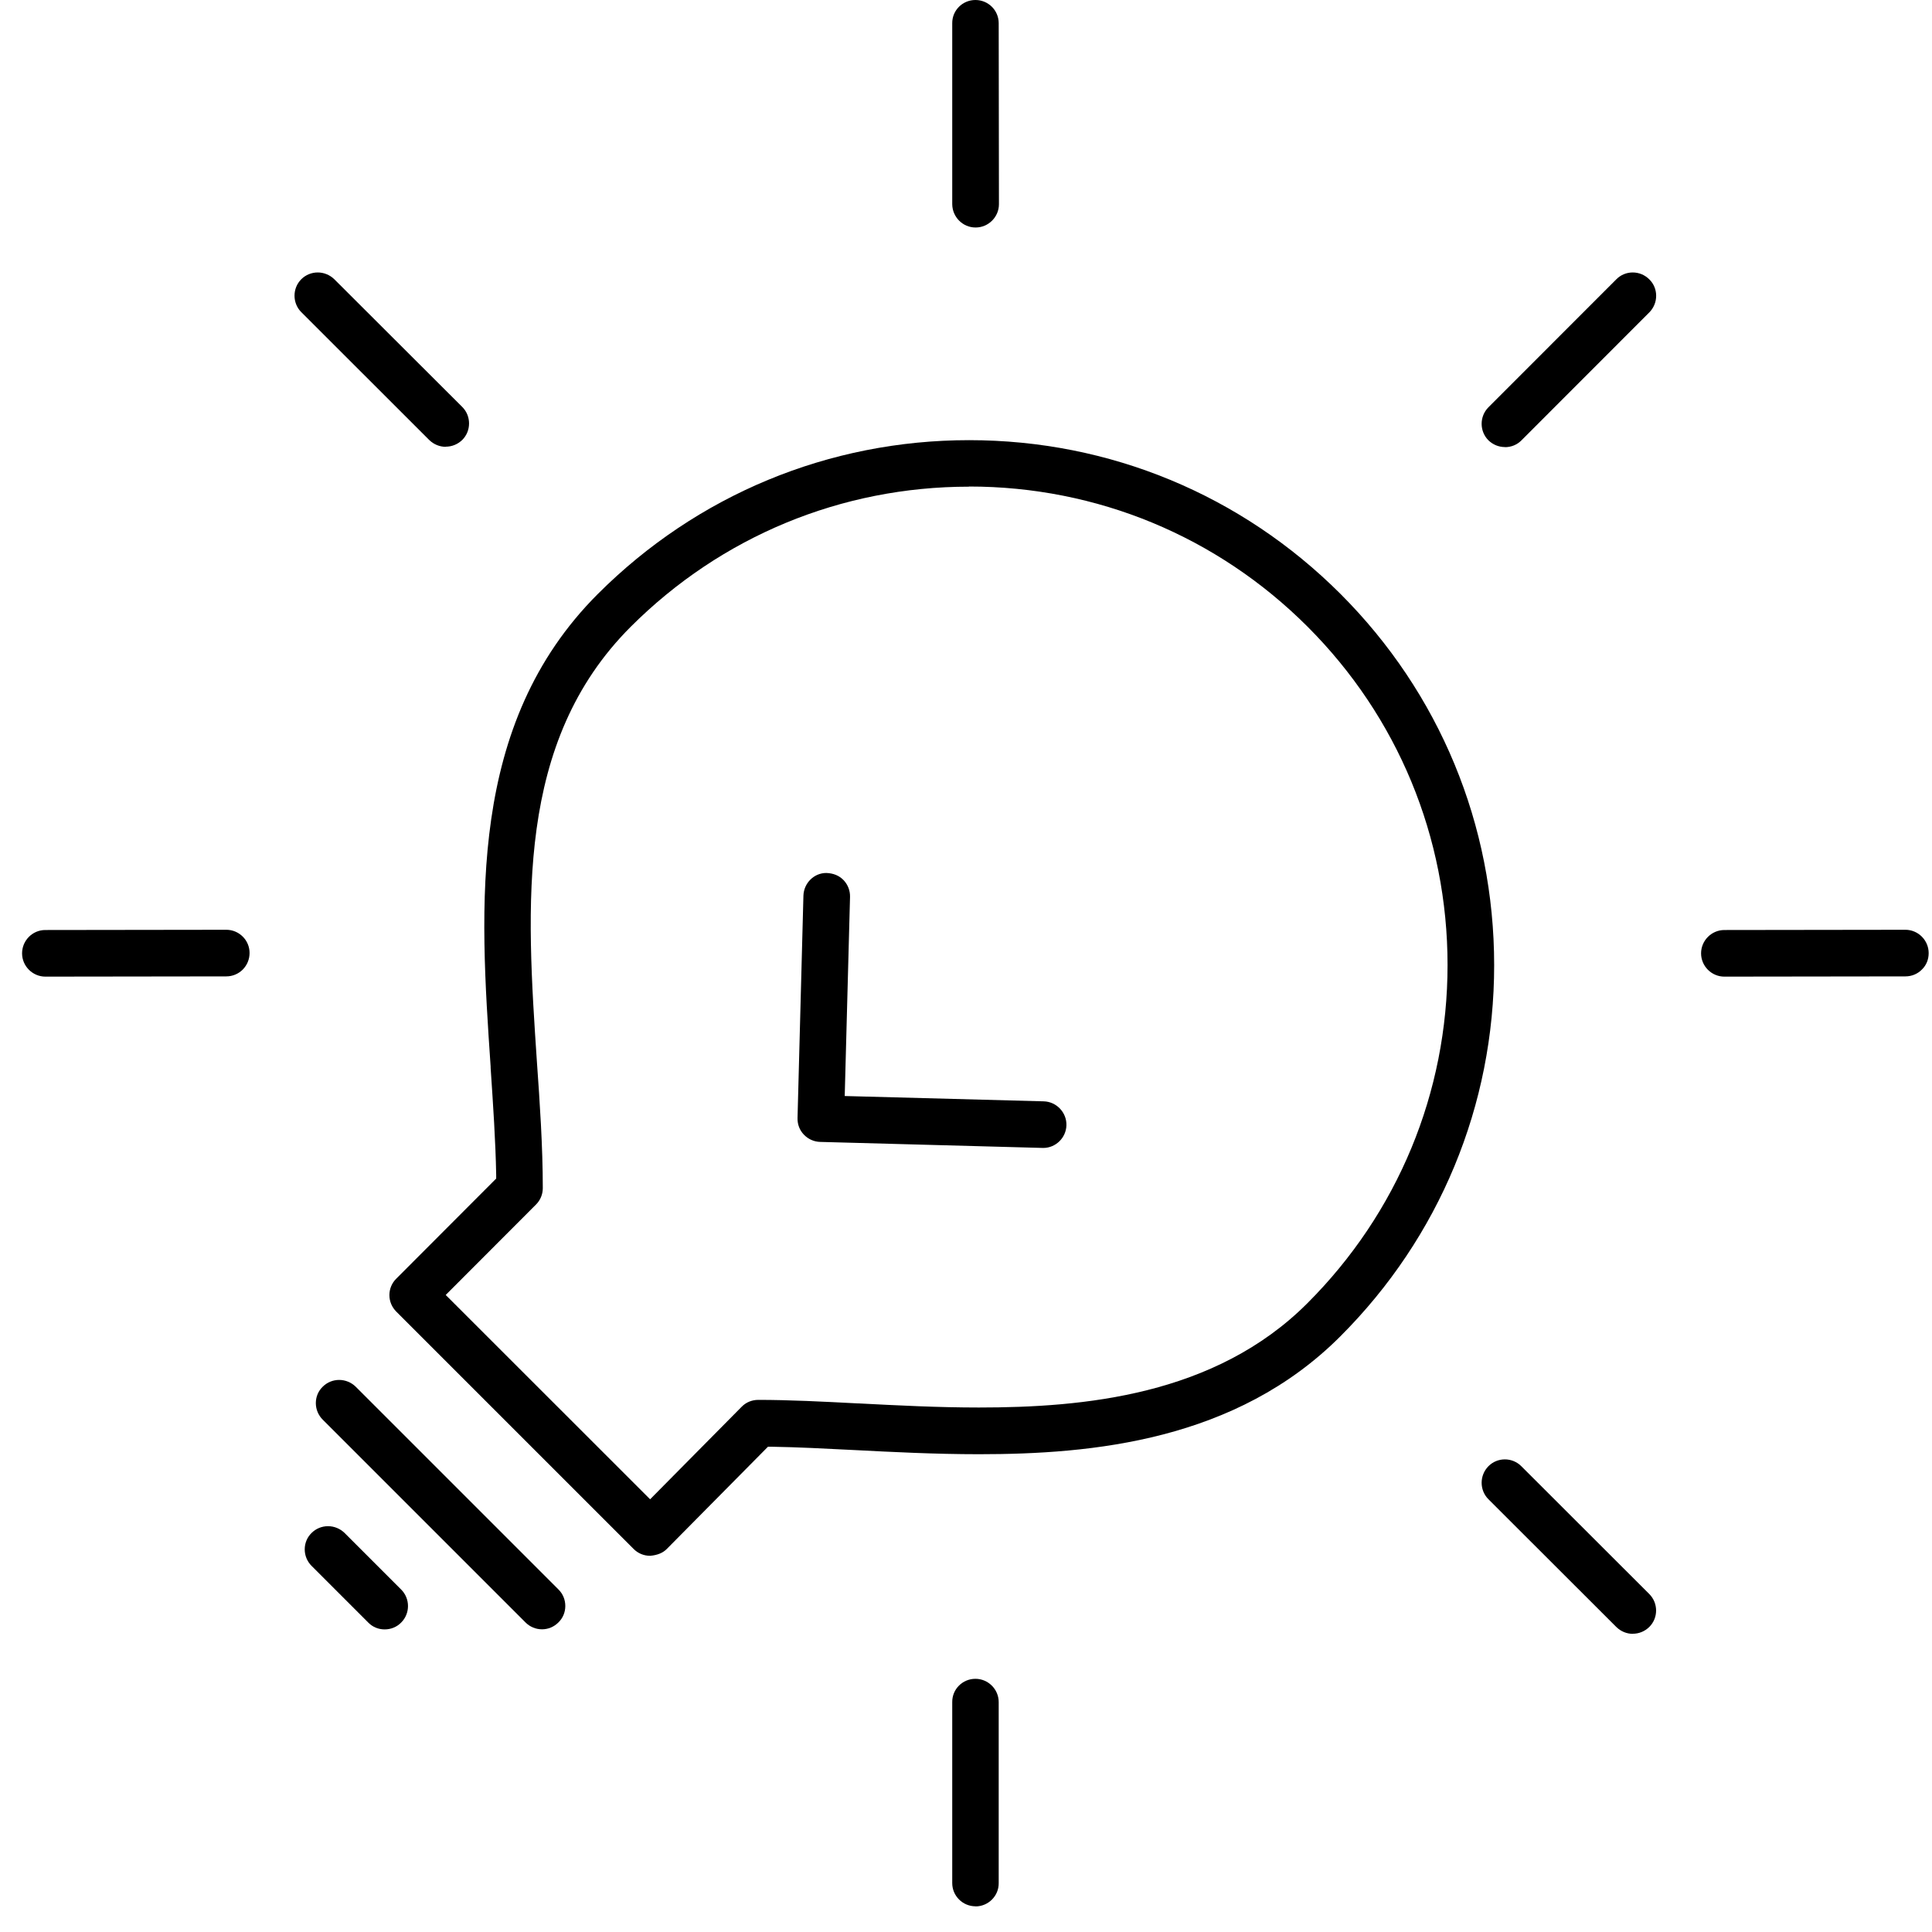
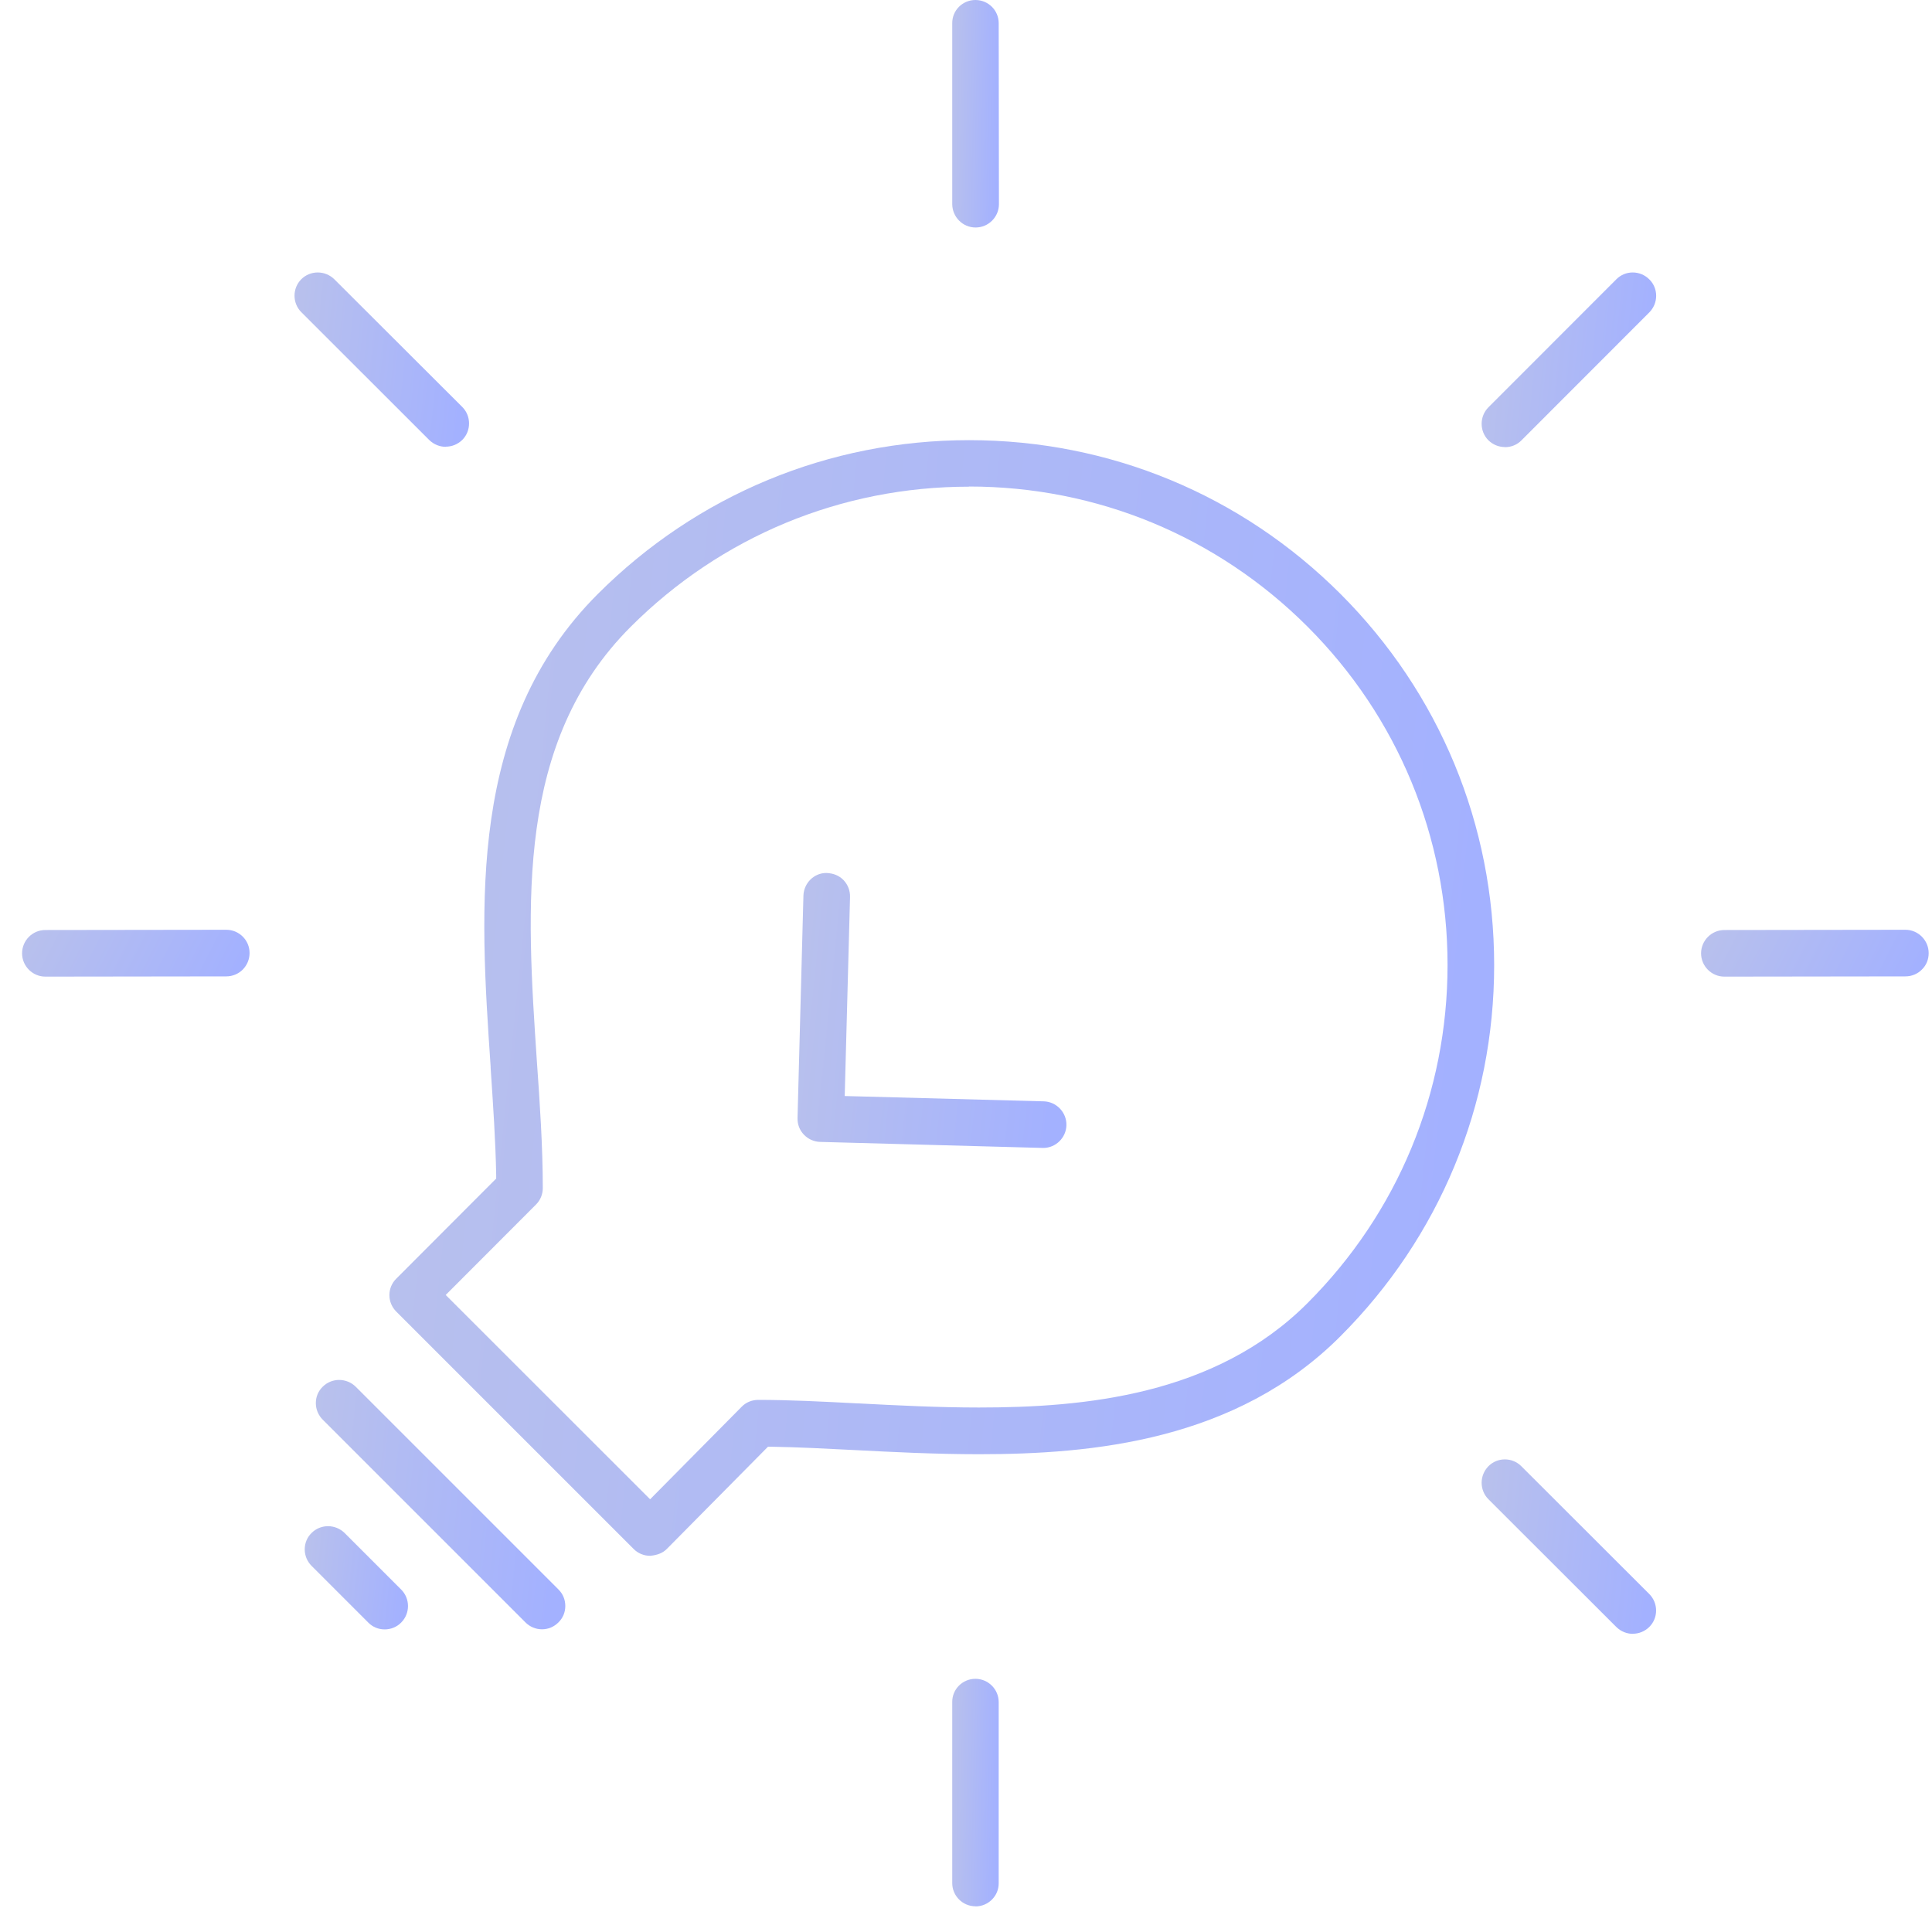
<svg xmlns="http://www.w3.org/2000/svg" width="40" height="40" viewBox="0 0 40 40" fill="none">
  <g id="Group 108653">
    <path id="Vector" d="M13.46 32.211C13.33 32.211 13.21 32.161 13.12 32.071L8.205 27.156C8.113 27.063 8.062 26.943 8.062 26.813C8.062 26.686 8.113 26.563 8.205 26.473L10.273 24.401V24.323C10.26 23.621 10.21 22.886 10.158 22.108V22.083C9.932 18.761 9.678 14.996 12.377 12.298C14.43 10.246 17.16 9.113 20.065 9.113C22.97 9.113 25.698 10.243 27.753 12.296C29.805 14.348 30.935 17.078 30.935 19.983C30.935 22.888 29.802 25.616 27.75 27.668C25.59 29.831 22.617 30.108 20.267 30.108C19.358 30.108 18.445 30.061 17.712 30.023C17.082 29.991 16.503 29.961 15.977 29.953H15.9L13.807 32.068C13.725 32.151 13.617 32.196 13.465 32.211H13.46ZM20.062 10.076C17.418 10.076 14.93 11.106 13.057 12.978C10.67 15.366 10.898 18.736 11.117 21.996C11.175 22.813 11.238 23.738 11.238 24.598C11.238 24.726 11.188 24.848 11.098 24.938L9.228 26.811L13.46 31.041L15.355 29.126C15.445 29.033 15.568 28.983 15.7 28.983C16.345 28.983 17.03 29.018 17.758 29.056H17.777C18.587 29.098 19.425 29.141 20.267 29.141C22.43 29.141 25.155 28.896 27.067 26.983C28.94 25.111 29.97 22.623 29.97 19.978C29.97 17.333 28.94 14.843 27.07 12.973C25.198 11.103 22.71 10.073 20.065 10.073L20.062 10.076Z" fill="url(#paint0_linear_4340_38323)" />
    <path id="Vector_2" d="M7.964 33.735C7.834 33.735 7.714 33.685 7.624 33.593L6.451 32.42C6.361 32.33 6.309 32.208 6.309 32.078C6.309 31.948 6.359 31.828 6.451 31.738C6.541 31.648 6.664 31.598 6.791 31.598C6.919 31.598 7.041 31.648 7.134 31.738L8.306 32.91C8.494 33.098 8.494 33.405 8.306 33.593C8.216 33.685 8.094 33.735 7.964 33.735Z" fill="url(#paint1_linear_4340_38323)" />
    <path id="Vector_3" d="M11.222 33.733C11.094 33.733 10.972 33.683 10.879 33.59L6.682 29.393C6.592 29.303 6.539 29.18 6.539 29.05C6.539 28.92 6.589 28.8 6.682 28.71C6.772 28.62 6.894 28.57 7.022 28.57C7.149 28.57 7.272 28.62 7.364 28.71L11.562 32.908C11.654 32.998 11.704 33.12 11.704 33.25C11.704 33.38 11.654 33.5 11.562 33.59C11.469 33.683 11.349 33.733 11.222 33.733Z" fill="url(#paint2_linear_4340_38323)" />
    <path id="Vector_4" d="M16.982 23.642C16.852 23.639 16.732 23.584 16.644 23.492C16.554 23.399 16.509 23.277 16.512 23.149L16.634 18.544C16.642 18.284 16.852 18.074 17.107 18.074C17.254 18.079 17.374 18.127 17.467 18.224C17.554 18.317 17.602 18.439 17.599 18.569L17.489 22.692L21.609 22.802C21.874 22.809 22.087 23.034 22.079 23.299C22.072 23.557 21.857 23.767 21.599 23.767L16.982 23.642Z" fill="url(#paint3_linear_4340_38323)" />
    <path id="Vector_5" d="M9.231 9.251C9.103 9.251 8.981 9.201 8.888 9.111L6.238 6.463C6.051 6.276 6.051 5.968 6.238 5.781C6.328 5.691 6.451 5.641 6.578 5.641C6.706 5.641 6.828 5.691 6.921 5.781L9.571 8.426C9.758 8.613 9.758 8.921 9.571 9.108C9.478 9.198 9.358 9.248 9.228 9.248L9.231 9.251Z" fill="url(#paint4_linear_4340_38323)" />
    <path id="Vector_6" d="M33.809 33.827C33.679 33.827 33.559 33.777 33.466 33.687L30.816 31.04C30.629 30.852 30.629 30.547 30.816 30.357C30.906 30.265 31.029 30.215 31.156 30.215C31.284 30.215 31.406 30.265 31.496 30.355L34.146 33.002C34.334 33.19 34.336 33.497 34.146 33.685C34.054 33.775 33.934 33.825 33.804 33.825L33.809 33.827Z" fill="url(#paint5_linear_4340_38323)" />
    <path id="Vector_7" d="M20.197 4.71C19.932 4.71 19.717 4.492 19.715 4.227V0.482C19.712 0.217 19.927 0 20.195 0C20.462 0 20.677 0.215 20.677 0.48L20.682 4.227C20.682 4.492 20.465 4.71 20.2 4.71H20.197Z" fill="url(#paint6_linear_4340_38323)" />
    <path id="Vector_8" d="M20.197 39.468C19.932 39.468 19.715 39.253 19.715 38.988V35.24C19.712 34.975 19.927 34.758 20.195 34.758C20.46 34.758 20.677 34.975 20.677 35.24V38.988C20.68 39.253 20.462 39.47 20.197 39.47V39.468Z" fill="url(#paint7_linear_4340_38323)" />
    <path id="Vector_9" d="M35.701 20.22C35.436 20.22 35.219 20.003 35.219 19.738C35.219 19.473 35.436 19.255 35.701 19.255L39.449 19.25C39.714 19.25 39.931 19.468 39.931 19.733C39.931 19.863 39.884 19.983 39.791 20.073C39.701 20.165 39.579 20.215 39.449 20.215L35.701 20.22Z" fill="url(#paint8_linear_4340_38323)" />
    <path id="Vector_10" d="M0.94 20.22C0.675 20.22 0.457 20.003 0.457 19.738C0.457 19.473 0.672 19.255 0.937 19.255L4.685 19.25C4.95 19.25 5.167 19.465 5.167 19.73C5.167 19.86 5.117 19.98 5.027 20.073C4.937 20.163 4.815 20.215 4.685 20.215L0.937 20.22H0.94Z" fill="url(#paint9_linear_4340_38323)" />
    <path id="Vector_11" d="M31.159 9.256C31.029 9.256 30.909 9.206 30.816 9.116C30.629 8.928 30.629 8.621 30.816 8.433L33.464 5.783C33.554 5.691 33.676 5.641 33.804 5.641C33.931 5.641 34.054 5.691 34.146 5.783C34.239 5.873 34.289 5.996 34.289 6.123C34.289 6.253 34.239 6.373 34.149 6.466L31.501 9.116C31.411 9.208 31.289 9.258 31.159 9.258V9.256Z" fill="url(#paint10_linear_4340_38323)" />
  </g>
  <defs>
    <linearGradient id="paint0_linear_4340_38323" x1="8.062" y1="9.113" x2="31.521" y2="11.535" gradientUnits="userSpaceOnUse">
-       <stop offset="0.006" stopColor="#B9C1EC" />
-       <stop offset="1" stopColor="#A3B1FF" />
+       <stop offset="0.006" stop-color="#B9C1EC" />
+       <stop offset="1" stop-color="#A3B1FF" />
    </linearGradient>
    <linearGradient id="paint1_linear_4340_38323" x1="6.309" y1="31.598" x2="8.501" y2="31.826" gradientUnits="userSpaceOnUse">
-       <stop offset="0.006" stopColor="#B9C1EC" />
-       <stop offset="1" stopColor="#A3B1FF" />
+       <stop offset="0.006" stop-color="#B9C1EC" />
+       <stop offset="1" stop-color="#A3B1FF" />
    </linearGradient>
    <linearGradient id="paint2_linear_4340_38323" x1="6.539" y1="28.57" x2="11.835" y2="29.123" gradientUnits="userSpaceOnUse">
-       <stop offset="0.006" stopColor="#B9C1EC" />
-       <stop offset="1" stopColor="#A3B1FF" />
+       <stop offset="0.006" stop-color="#B9C1EC" />
+       <stop offset="1" stop-color="#A3B1FF" />
    </linearGradient>
    <linearGradient id="paint3_linear_4340_38323" x1="16.512" y1="18.074" x2="22.224" y2="18.657" gradientUnits="userSpaceOnUse">
-       <stop offset="0.006" stopColor="#B9C1EC" />
-       <stop offset="1" stopColor="#A3B1FF" />
+       <stop offset="0.006" stop-color="#B9C1EC" />
+       <stop offset="1" stop-color="#A3B1FF" />
    </linearGradient>
    <linearGradient id="paint4_linear_4340_38323" x1="6.098" y1="5.641" x2="9.803" y2="6.027" gradientUnits="userSpaceOnUse">
-       <stop offset="0.006" stopColor="#B9C1EC" />
-       <stop offset="1" stopColor="#A3B1FF" />
+       <stop offset="0.006" stop-color="#B9C1EC" />
+       <stop offset="1" stop-color="#A3B1FF" />
    </linearGradient>
    <linearGradient id="paint5_linear_4340_38323" x1="30.676" y1="30.215" x2="34.38" y2="30.601" gradientUnits="userSpaceOnUse">
-       <stop offset="0.006" stopColor="#B9C1EC" />
-       <stop offset="1" stopColor="#A3B1FF" />
+       <stop offset="0.006" stop-color="#B9C1EC" />
+       <stop offset="1" stop-color="#A3B1FF" />
    </linearGradient>
    <linearGradient id="paint6_linear_4340_38323" x1="19.715" y1="0" x2="20.717" y2="0.021" gradientUnits="userSpaceOnUse">
-       <stop offset="0.006" stopColor="#B9C1EC" />
-       <stop offset="1" stopColor="#A3B1FF" />
+       <stop offset="0.006" stop-color="#B9C1EC" />
+       <stop offset="1" stop-color="#A3B1FF" />
    </linearGradient>
    <linearGradient id="paint7_linear_4340_38323" x1="19.715" y1="34.758" x2="20.712" y2="34.779" gradientUnits="userSpaceOnUse">
-       <stop offset="0.006" stopColor="#B9C1EC" />
-       <stop offset="1" stopColor="#A3B1FF" />
+       <stop offset="0.006" stop-color="#B9C1EC" />
+       <stop offset="1" stop-color="#A3B1FF" />
    </linearGradient>
    <linearGradient id="paint8_linear_4340_38323" x1="35.219" y1="19.25" x2="39.106" y2="21.219" gradientUnits="userSpaceOnUse">
-       <stop offset="0.006" stopColor="#B9C1EC" />
-       <stop offset="1" stopColor="#A3B1FF" />
+       <stop offset="0.006" stop-color="#B9C1EC" />
+       <stop offset="1" stop-color="#A3B1FF" />
    </linearGradient>
    <linearGradient id="paint9_linear_4340_38323" x1="0.457" y1="19.25" x2="4.343" y2="21.217" gradientUnits="userSpaceOnUse">
-       <stop offset="0.006" stopColor="#B9C1EC" />
-       <stop offset="1" stopColor="#A3B1FF" />
+       <stop offset="0.006" stop-color="#B9C1EC" />
+       <stop offset="1" stop-color="#A3B1FF" />
    </linearGradient>
    <linearGradient id="paint10_linear_4340_38323" x1="30.676" y1="5.641" x2="34.381" y2="6.026" gradientUnits="userSpaceOnUse">
-       <stop offset="0.006" stopColor="#B9C1EC" />
-       <stop offset="1" stopColor="#A3B1FF" />
+       <stop offset="0.006" stop-color="#B9C1EC" />
+       <stop offset="1" stop-color="#A3B1FF" />
    </linearGradient>
  </defs>
</svg>
